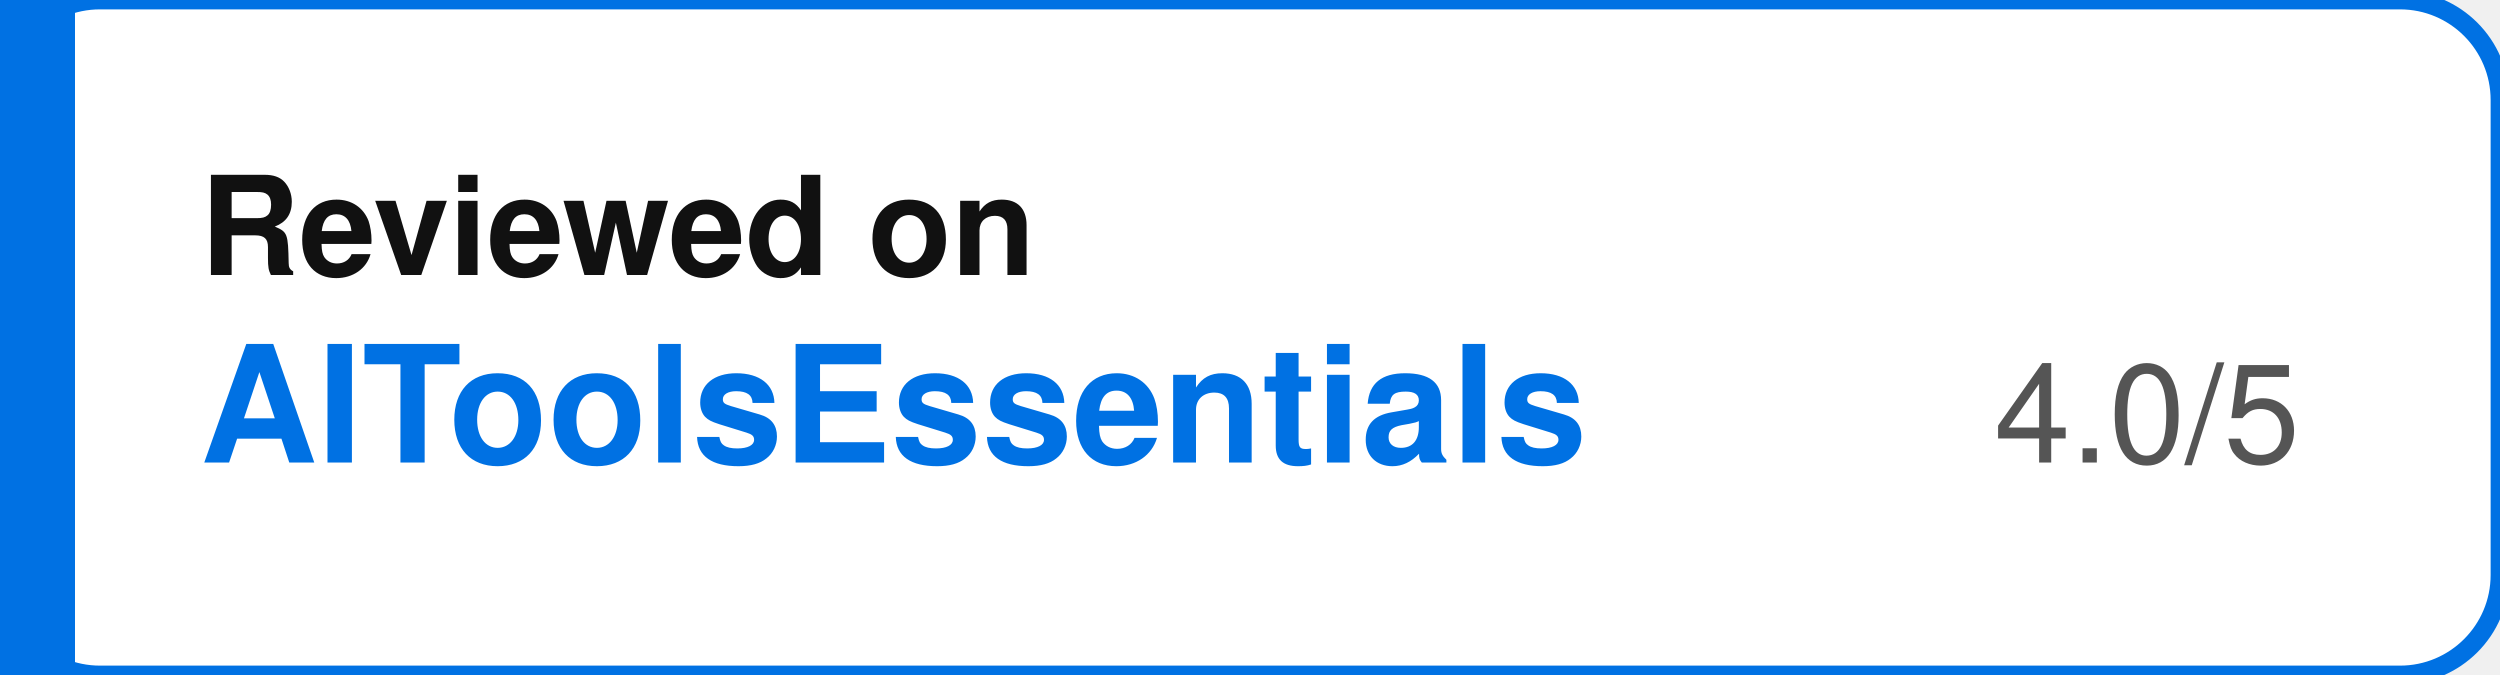
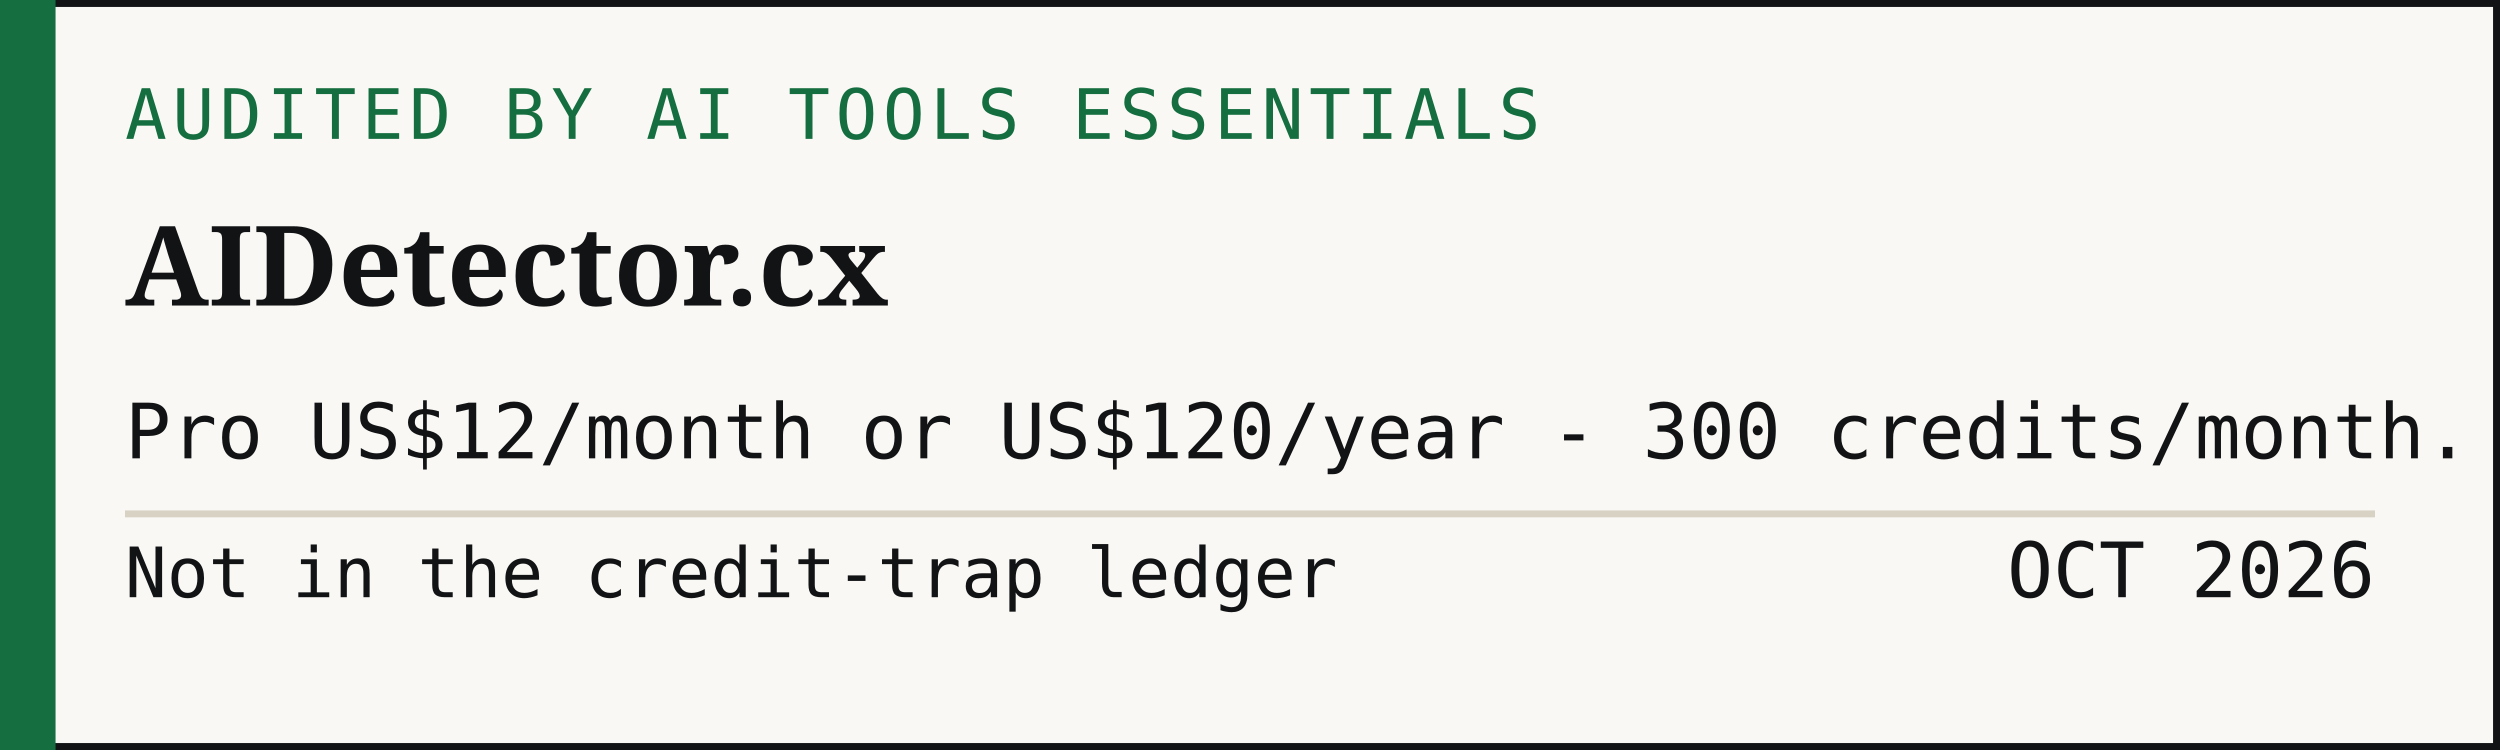
- <svg xmlns="http://www.w3.org/2000/svg" width="200" height="54" role="img" aria-label="Reviewed on AIToolsEssentials">
-   <rect width="200" height="54" rx="8" fill="#ffffff" />
-   <rect width="200" height="54" rx="8" fill="none" stroke="#0071E3" stroke-width="1.5" />
-   <rect width="6" height="54" fill="#0071E3" />
-   <text x="16" y="22" font-family="-apple-system,Segoe UI,Helvetica,Arial,sans-serif" font-size="11" font-weight="600" fill="#111111">Reviewed on</text>
-   <text x="16" y="37" font-family="-apple-system,Segoe UI,Helvetica,Arial,sans-serif" font-size="13" font-weight="700" fill="#0071E3">AIToolsEssentials</text>
-   <text x="184" y="37" text-anchor="end" font-family="-apple-system,Segoe UI,Helvetica,Arial,sans-serif" font-size="11" fill="#555555">4.0/5</text>
+ <svg xmlns="http://www.w3.org/2000/svg" width="360" height="108" viewBox="0 0 360 108" role="img" aria-label="AUDITED BY AI TOOLS ESSENTIALS — AIDetector.cx">
+   <rect width="360" height="108" fill="#FAF8F5" />
+   <rect x="0.5" y="0.5" width="359" height="107" fill="none" stroke="#111315" />
+   <rect width="8" height="108" fill="#156E3F" />
+   <text x="18" y="20" font-family="IBM Plex Mono, ui-monospace, monospace" font-size="10" letter-spacing="0.08em" fill="#156E3F">AUDITED BY AI TOOLS ESSENTIALS</text>
+   <text x="18" y="44" font-family="Newsreader, Georgia, serif" font-size="16" font-weight="700" fill="#111315">AIDetector.cx</text>
+   <text x="18" y="66" font-family="IBM Plex Mono, ui-monospace, monospace" font-size="11" fill="#111315">Pro US$12/month or US$120/year - 300 credits/month. Pro Plus US$29/month or…</text>
+   <text x="18" y="86" font-family="IBM Plex Mono, ui-monospace, monospace" font-size="10" fill="#111315">Not in the credit-trap ledger</text>
+   <text x="342" y="86" text-anchor="end" font-family="IBM Plex Mono, ui-monospace, monospace" font-size="11" fill="#111315">OCT 2026</text>
+   <line x1="18" y1="74" x2="342" y2="74" stroke="#D8D2C5" />
</svg>
